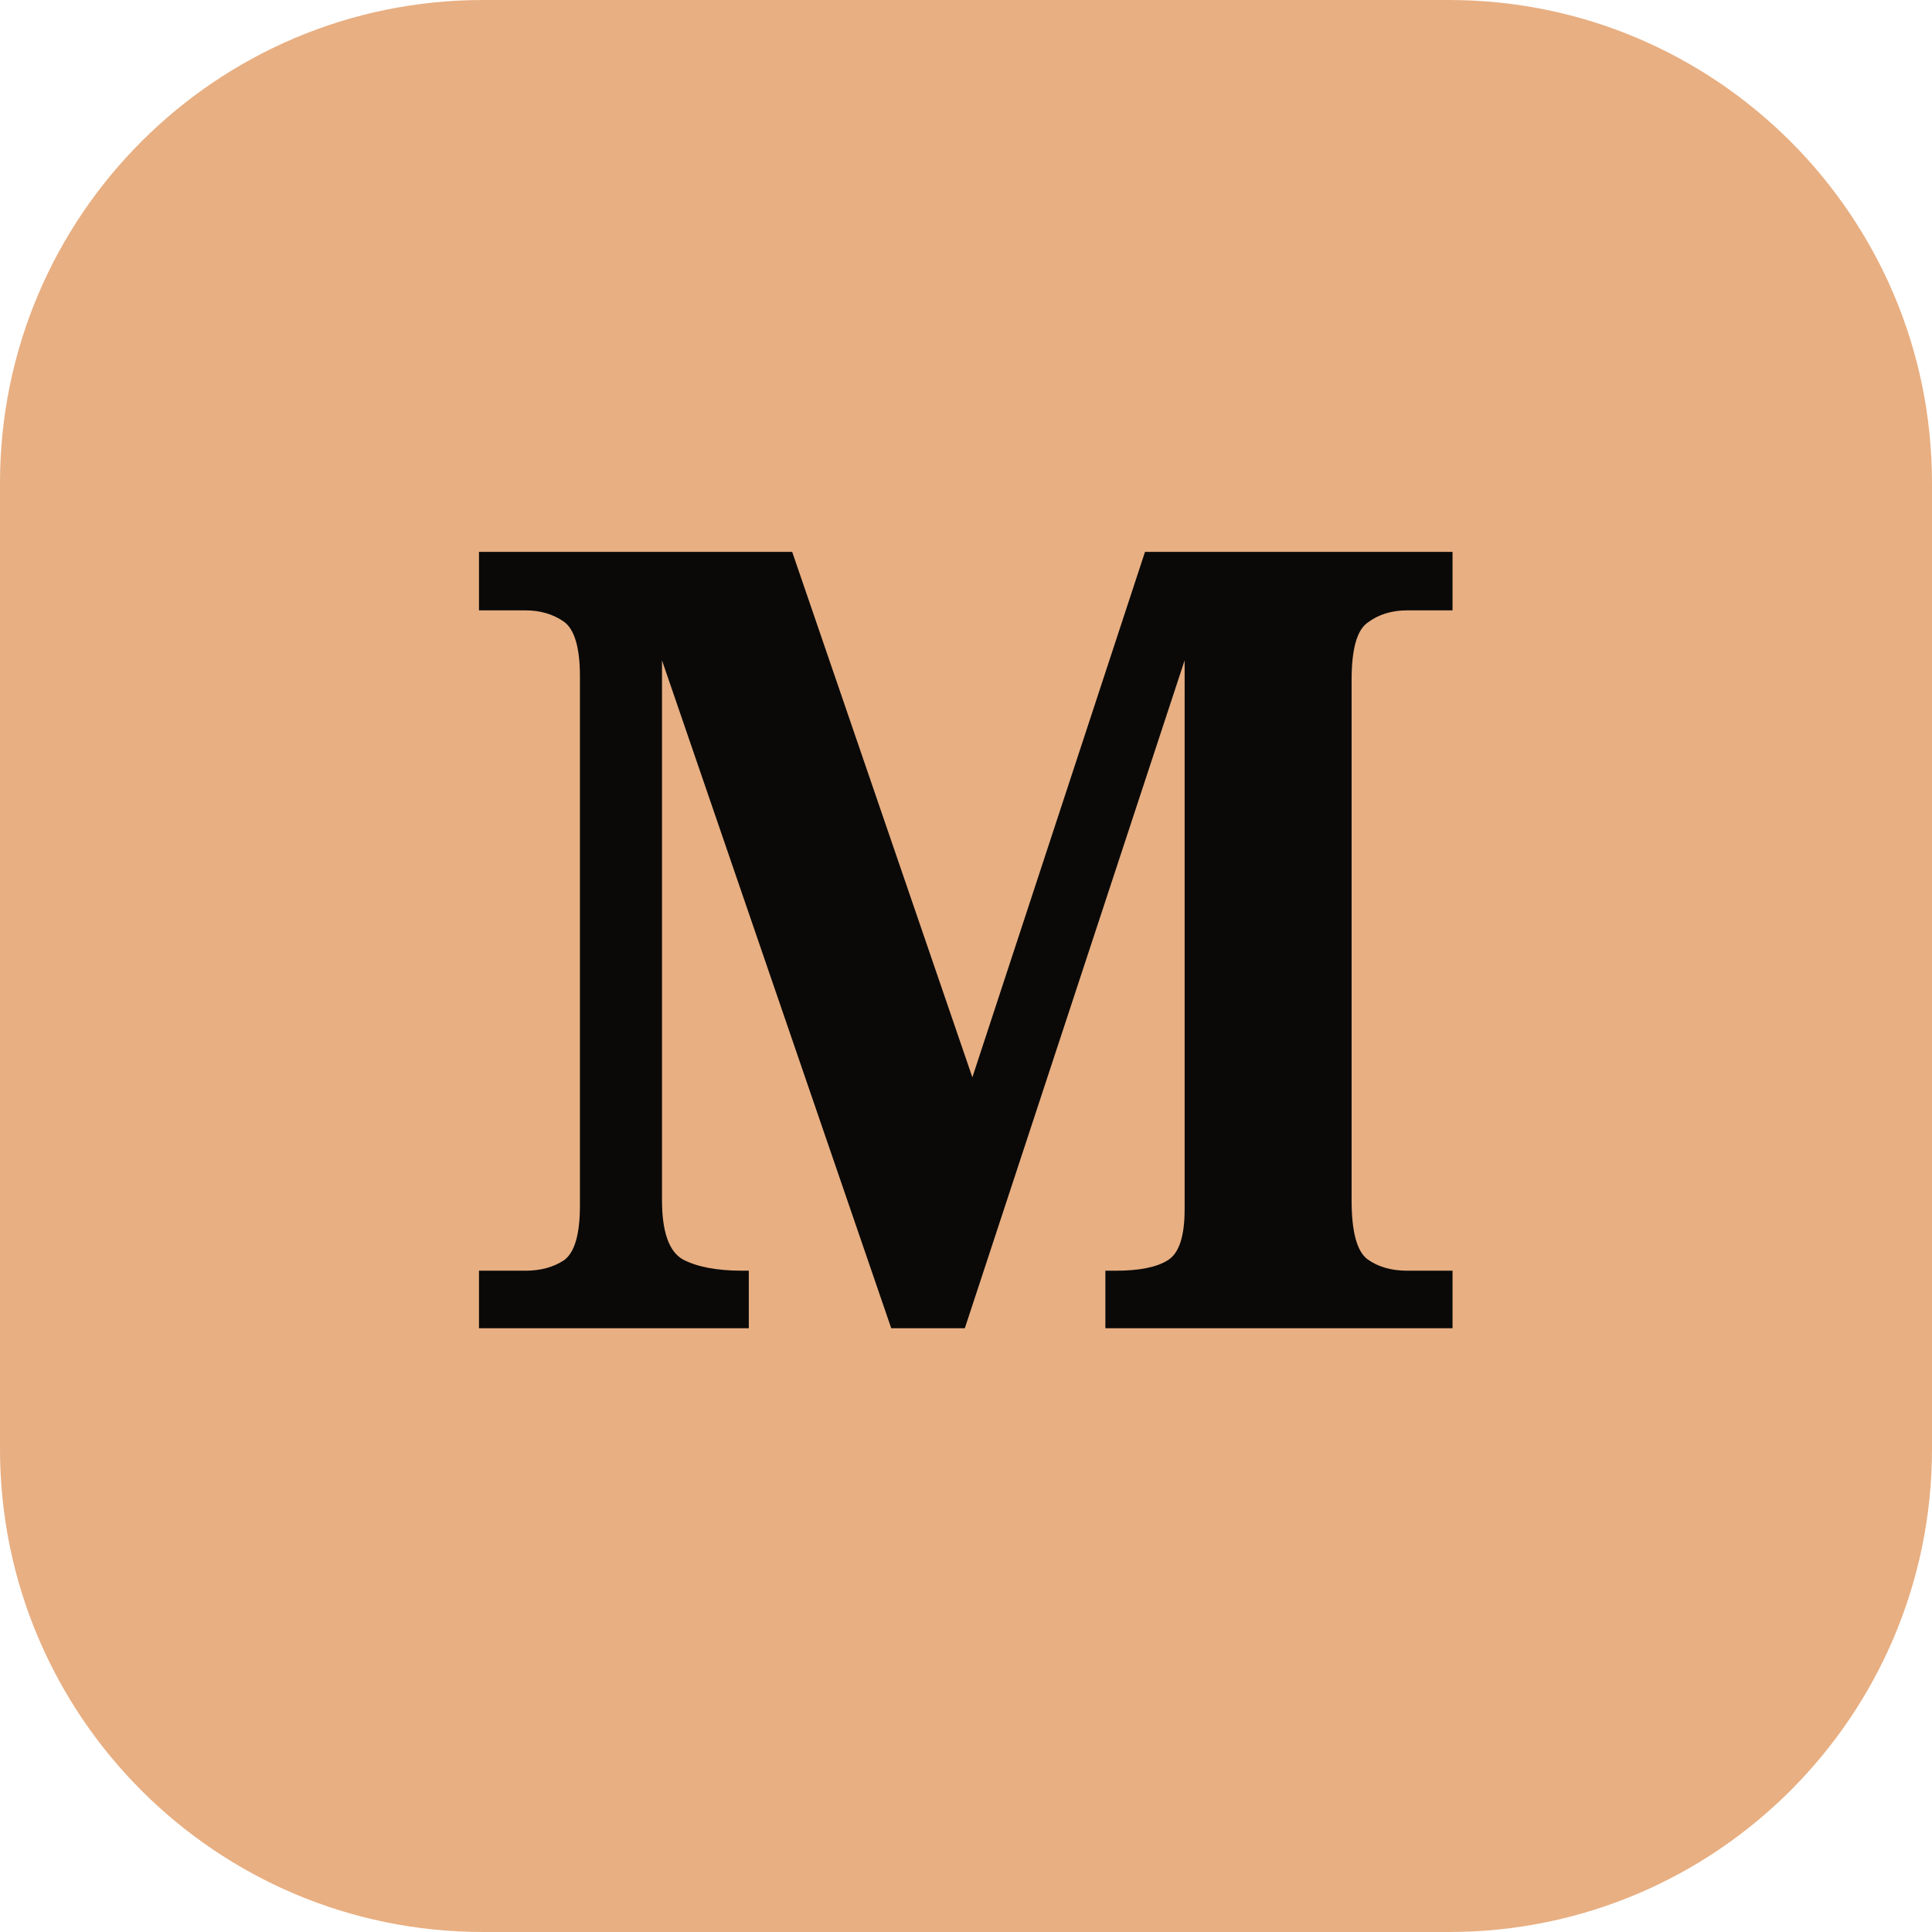
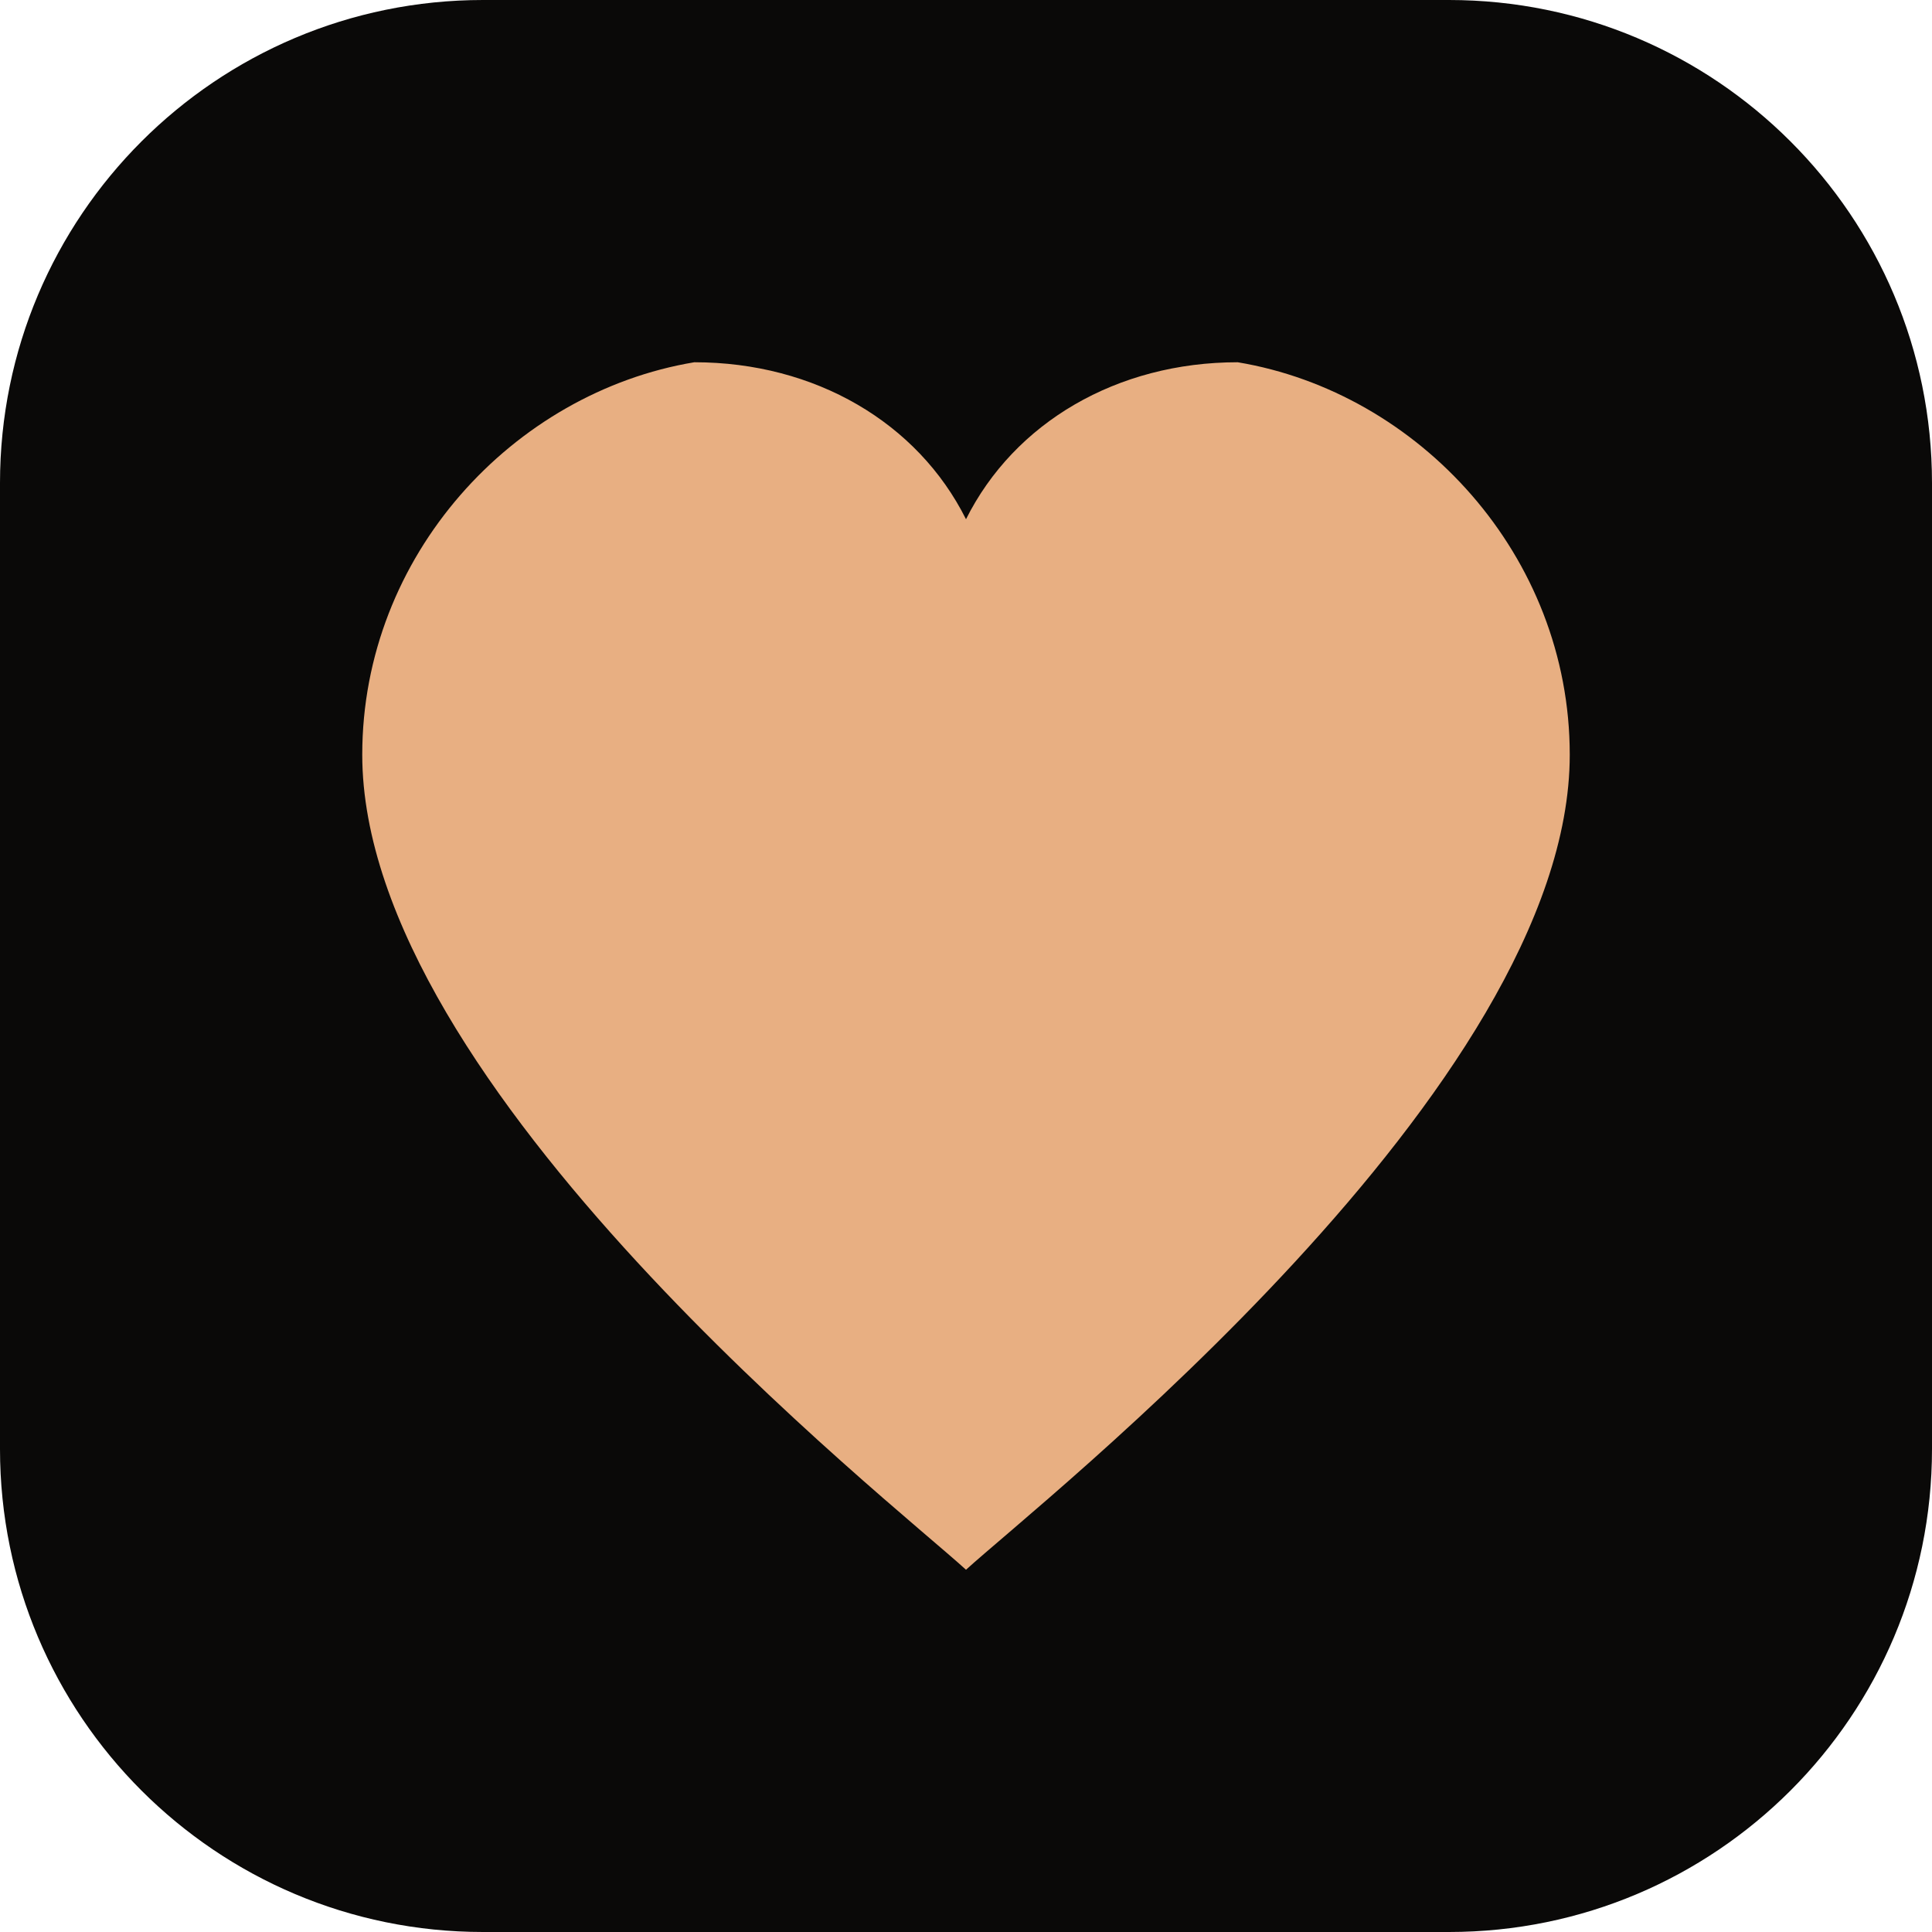
<svg xmlns="http://www.w3.org/2000/svg" viewBox="0 0 32 32">
-   <rect width="32" height="32" rx="8" fill="#e8af82" />
-   <text x="16" y="22" font-family="serif" font-size="18" font-weight="bold" fill="#0a0908" text-anchor="middle">M</text>
+   <rect width="32" height="32" rx="8" fill="#0a0908" />
+   <path d="M16 26C14.8 24.9 6 18 6 12.5 6 9.2 8.5 6.5 11.5 6c2 0 3.7 1 4.5 2.6C16.8 7 18.5 6 20.5 6 23.5 6.5 26 9.2 26 12.5 26 18 17.2 24.9 16 26z" fill="#e8af82" />
</svg>
